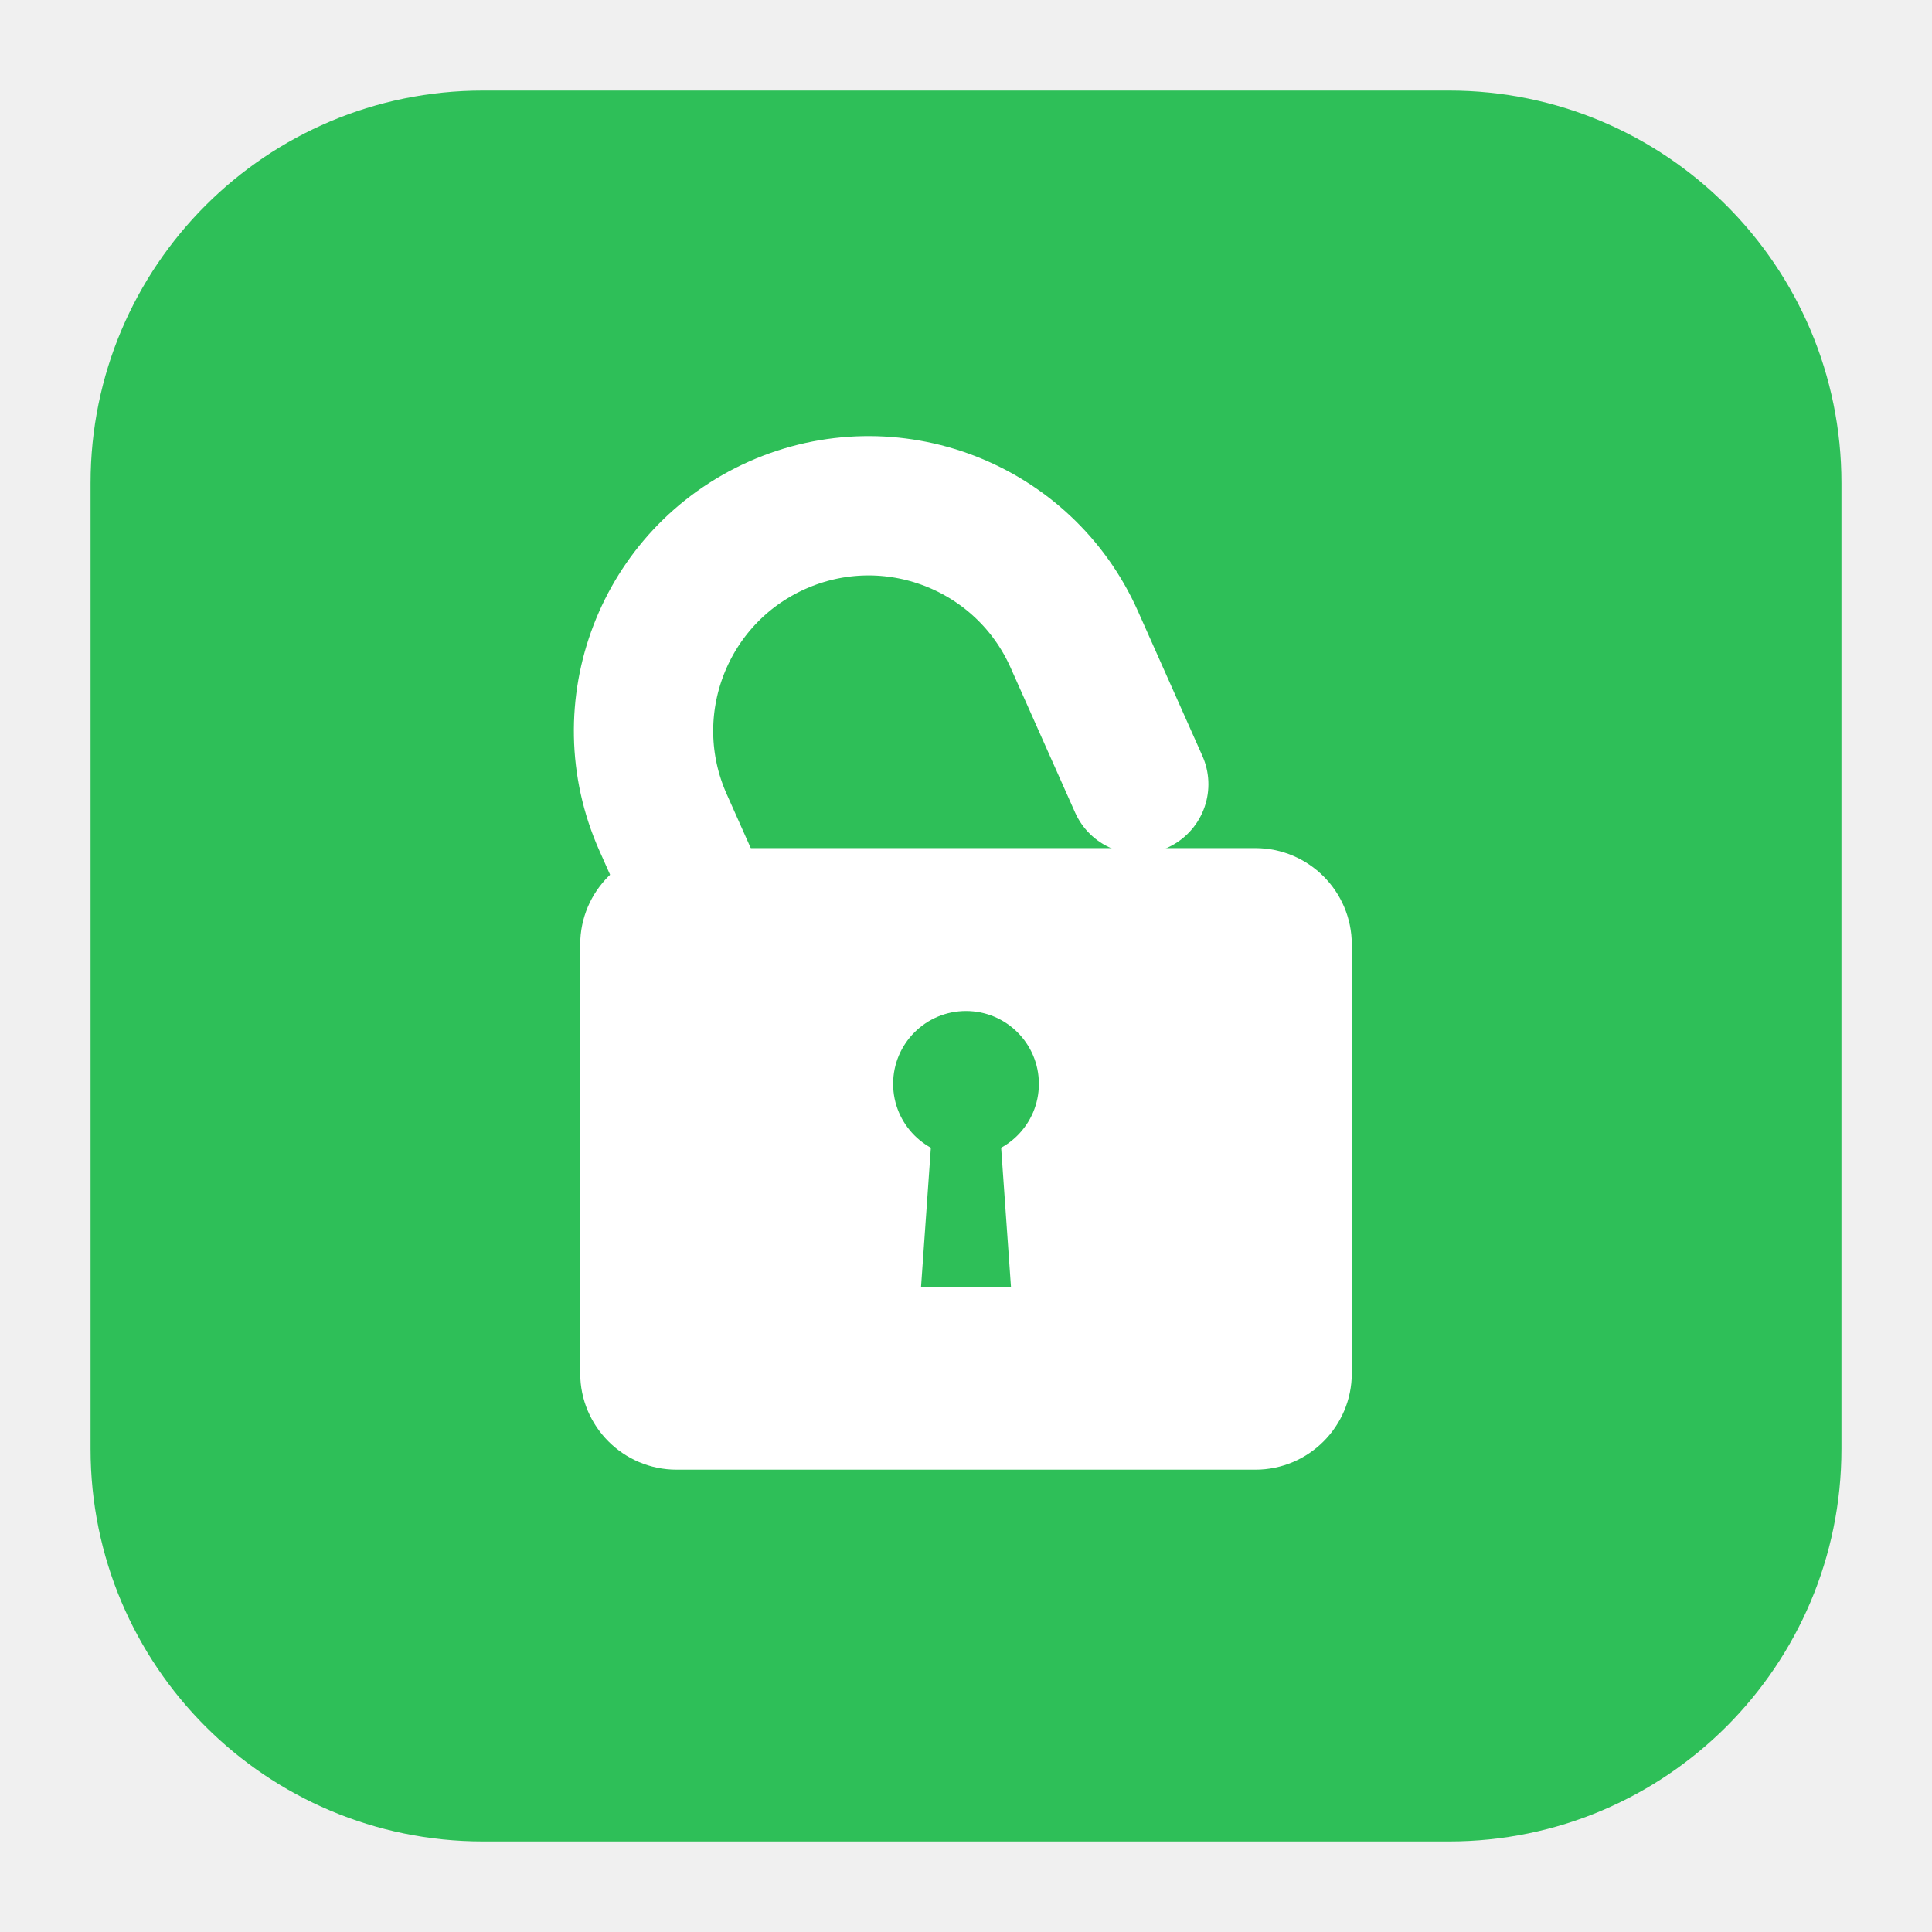
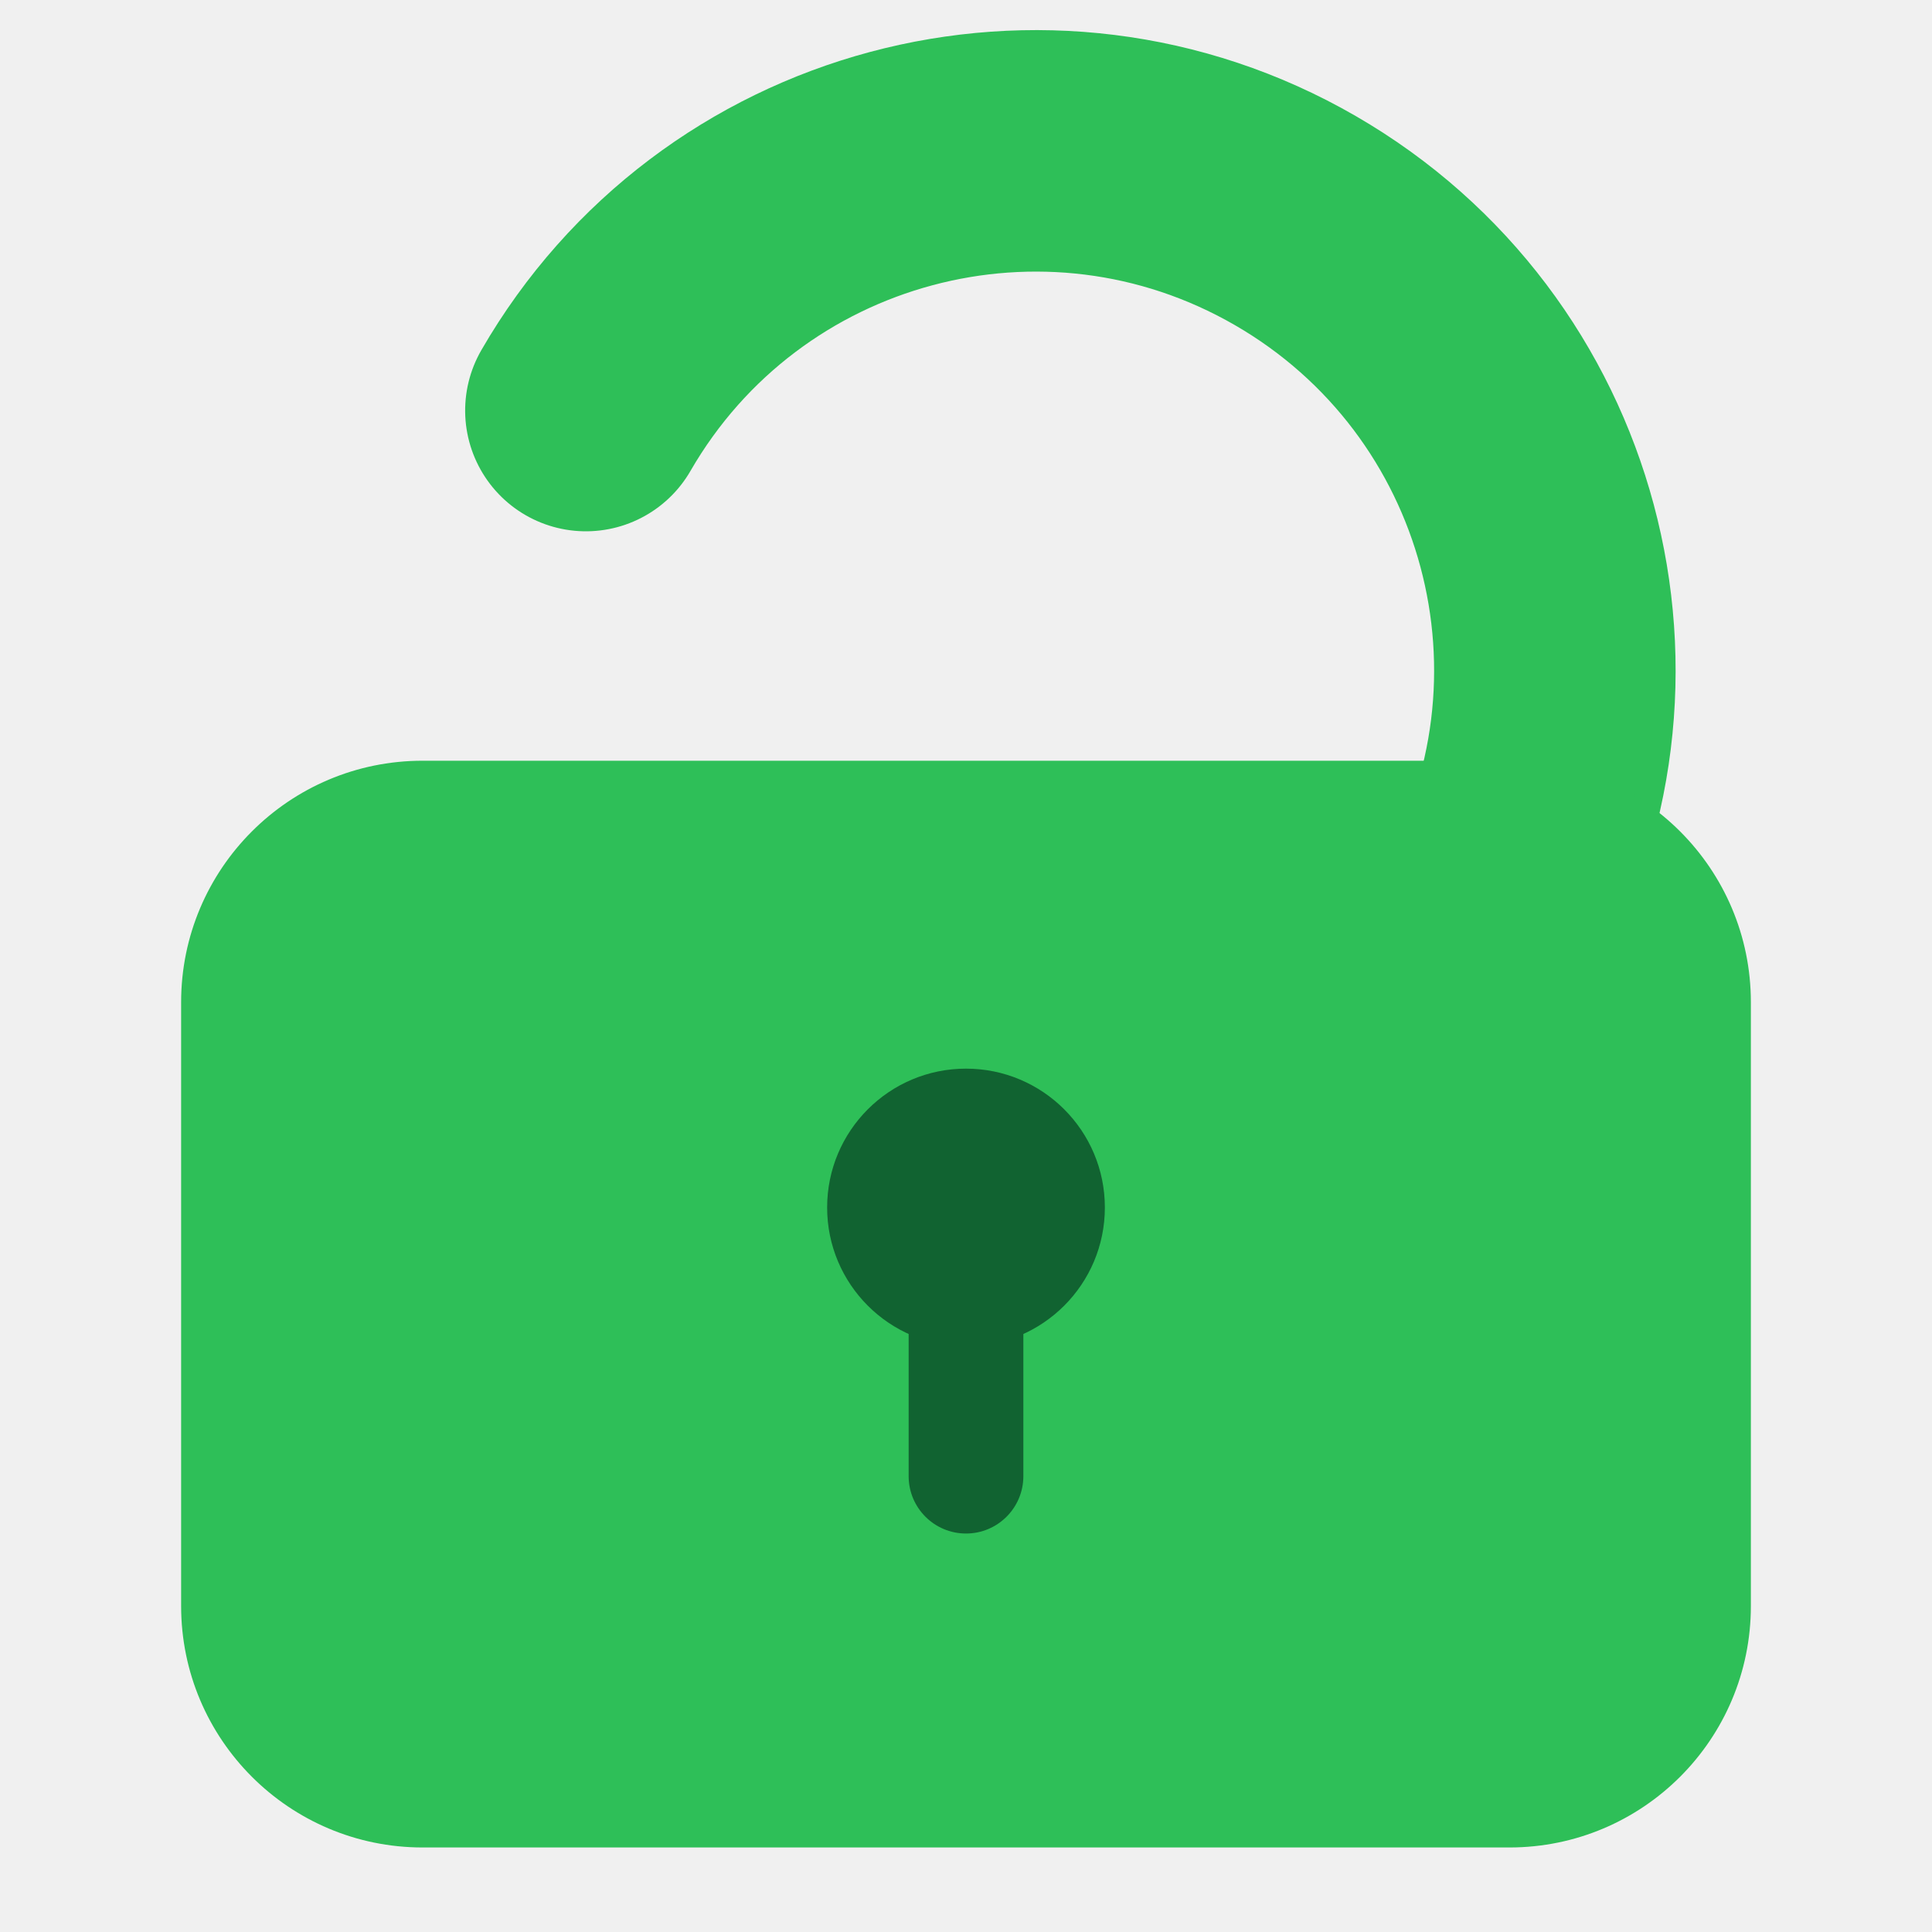
<svg xmlns="http://www.w3.org/2000/svg" viewBox="0 0 128 128">
-   <rect x="6" y="6" width="116" height="116" rx="26" fill="#2ebf58" />
-   <g transform="translate(64 64) scale(1.42) translate(-64 -64)">
-     <path d="M 53.5 61 V 53.6 A 10.5 10.5 0 0 1 74.5 53.6 V 61" fill="none" stroke="#ffffff" stroke-width="6.5" stroke-linecap="round" transform="rotate(-24 74.5 61) translate(0 -6)" />
-     <rect x="46" y="58.5" width="36" height="29" rx="4.5" fill="#ffffff" />
-     <circle cx="64" cy="69.5" r="3.4" fill="#2ebf58" />
-     <path d="M 62.5 70.5 H 65.5 L 66.1 79 H 61.9 Z" fill="#2ebf58" />
-   </g>
+   <path d="M 29.6 50.4 A 34.4 34.4 0 0 1 98.4 50.4" fill="none" stroke="#2ebf58" stroke-width="16" stroke-linecap="round" transform="translate(0 11.2) rotate(30 98.4 50.4)" />
+   <rect x="12" y="50.4" width="104" height="72" rx="16" fill="#2ebf58" />
+   <circle cx="64" cy="80" r="9.2" fill="#116331" />
+   <rect x="60.2" y="80" width="7.6" height="21.6" rx="3.8" fill="#116331" />
</svg>
